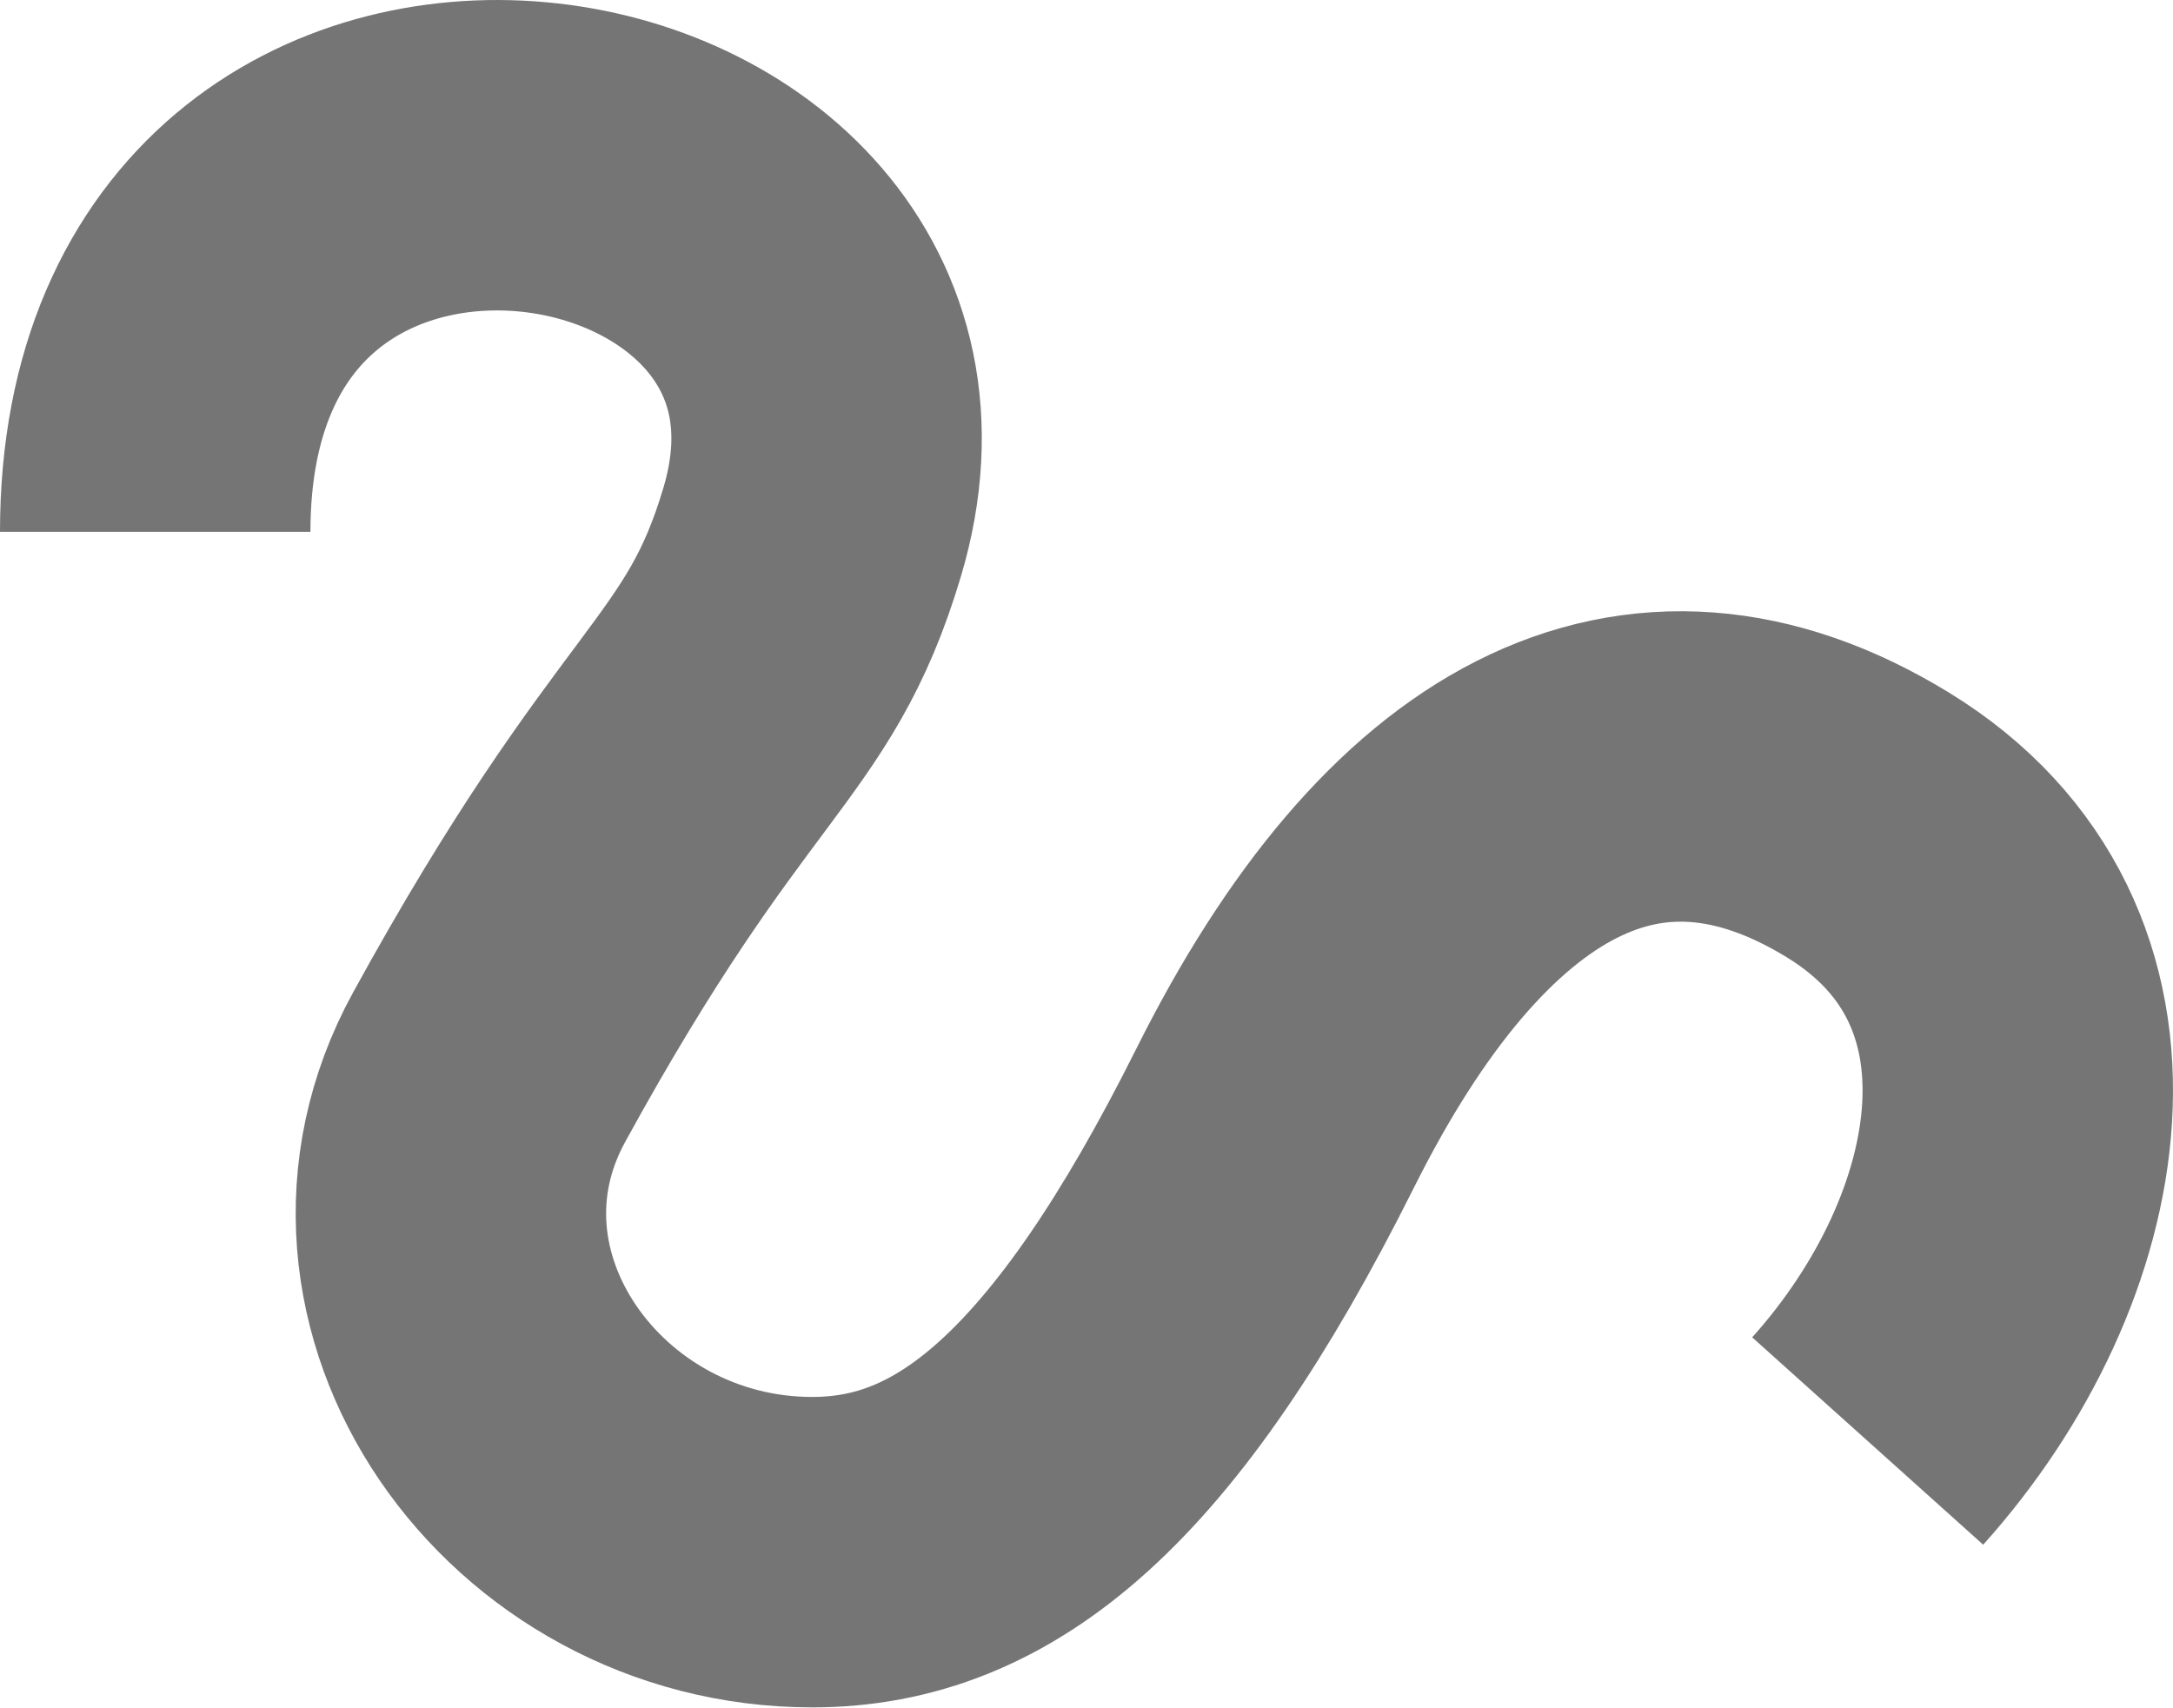
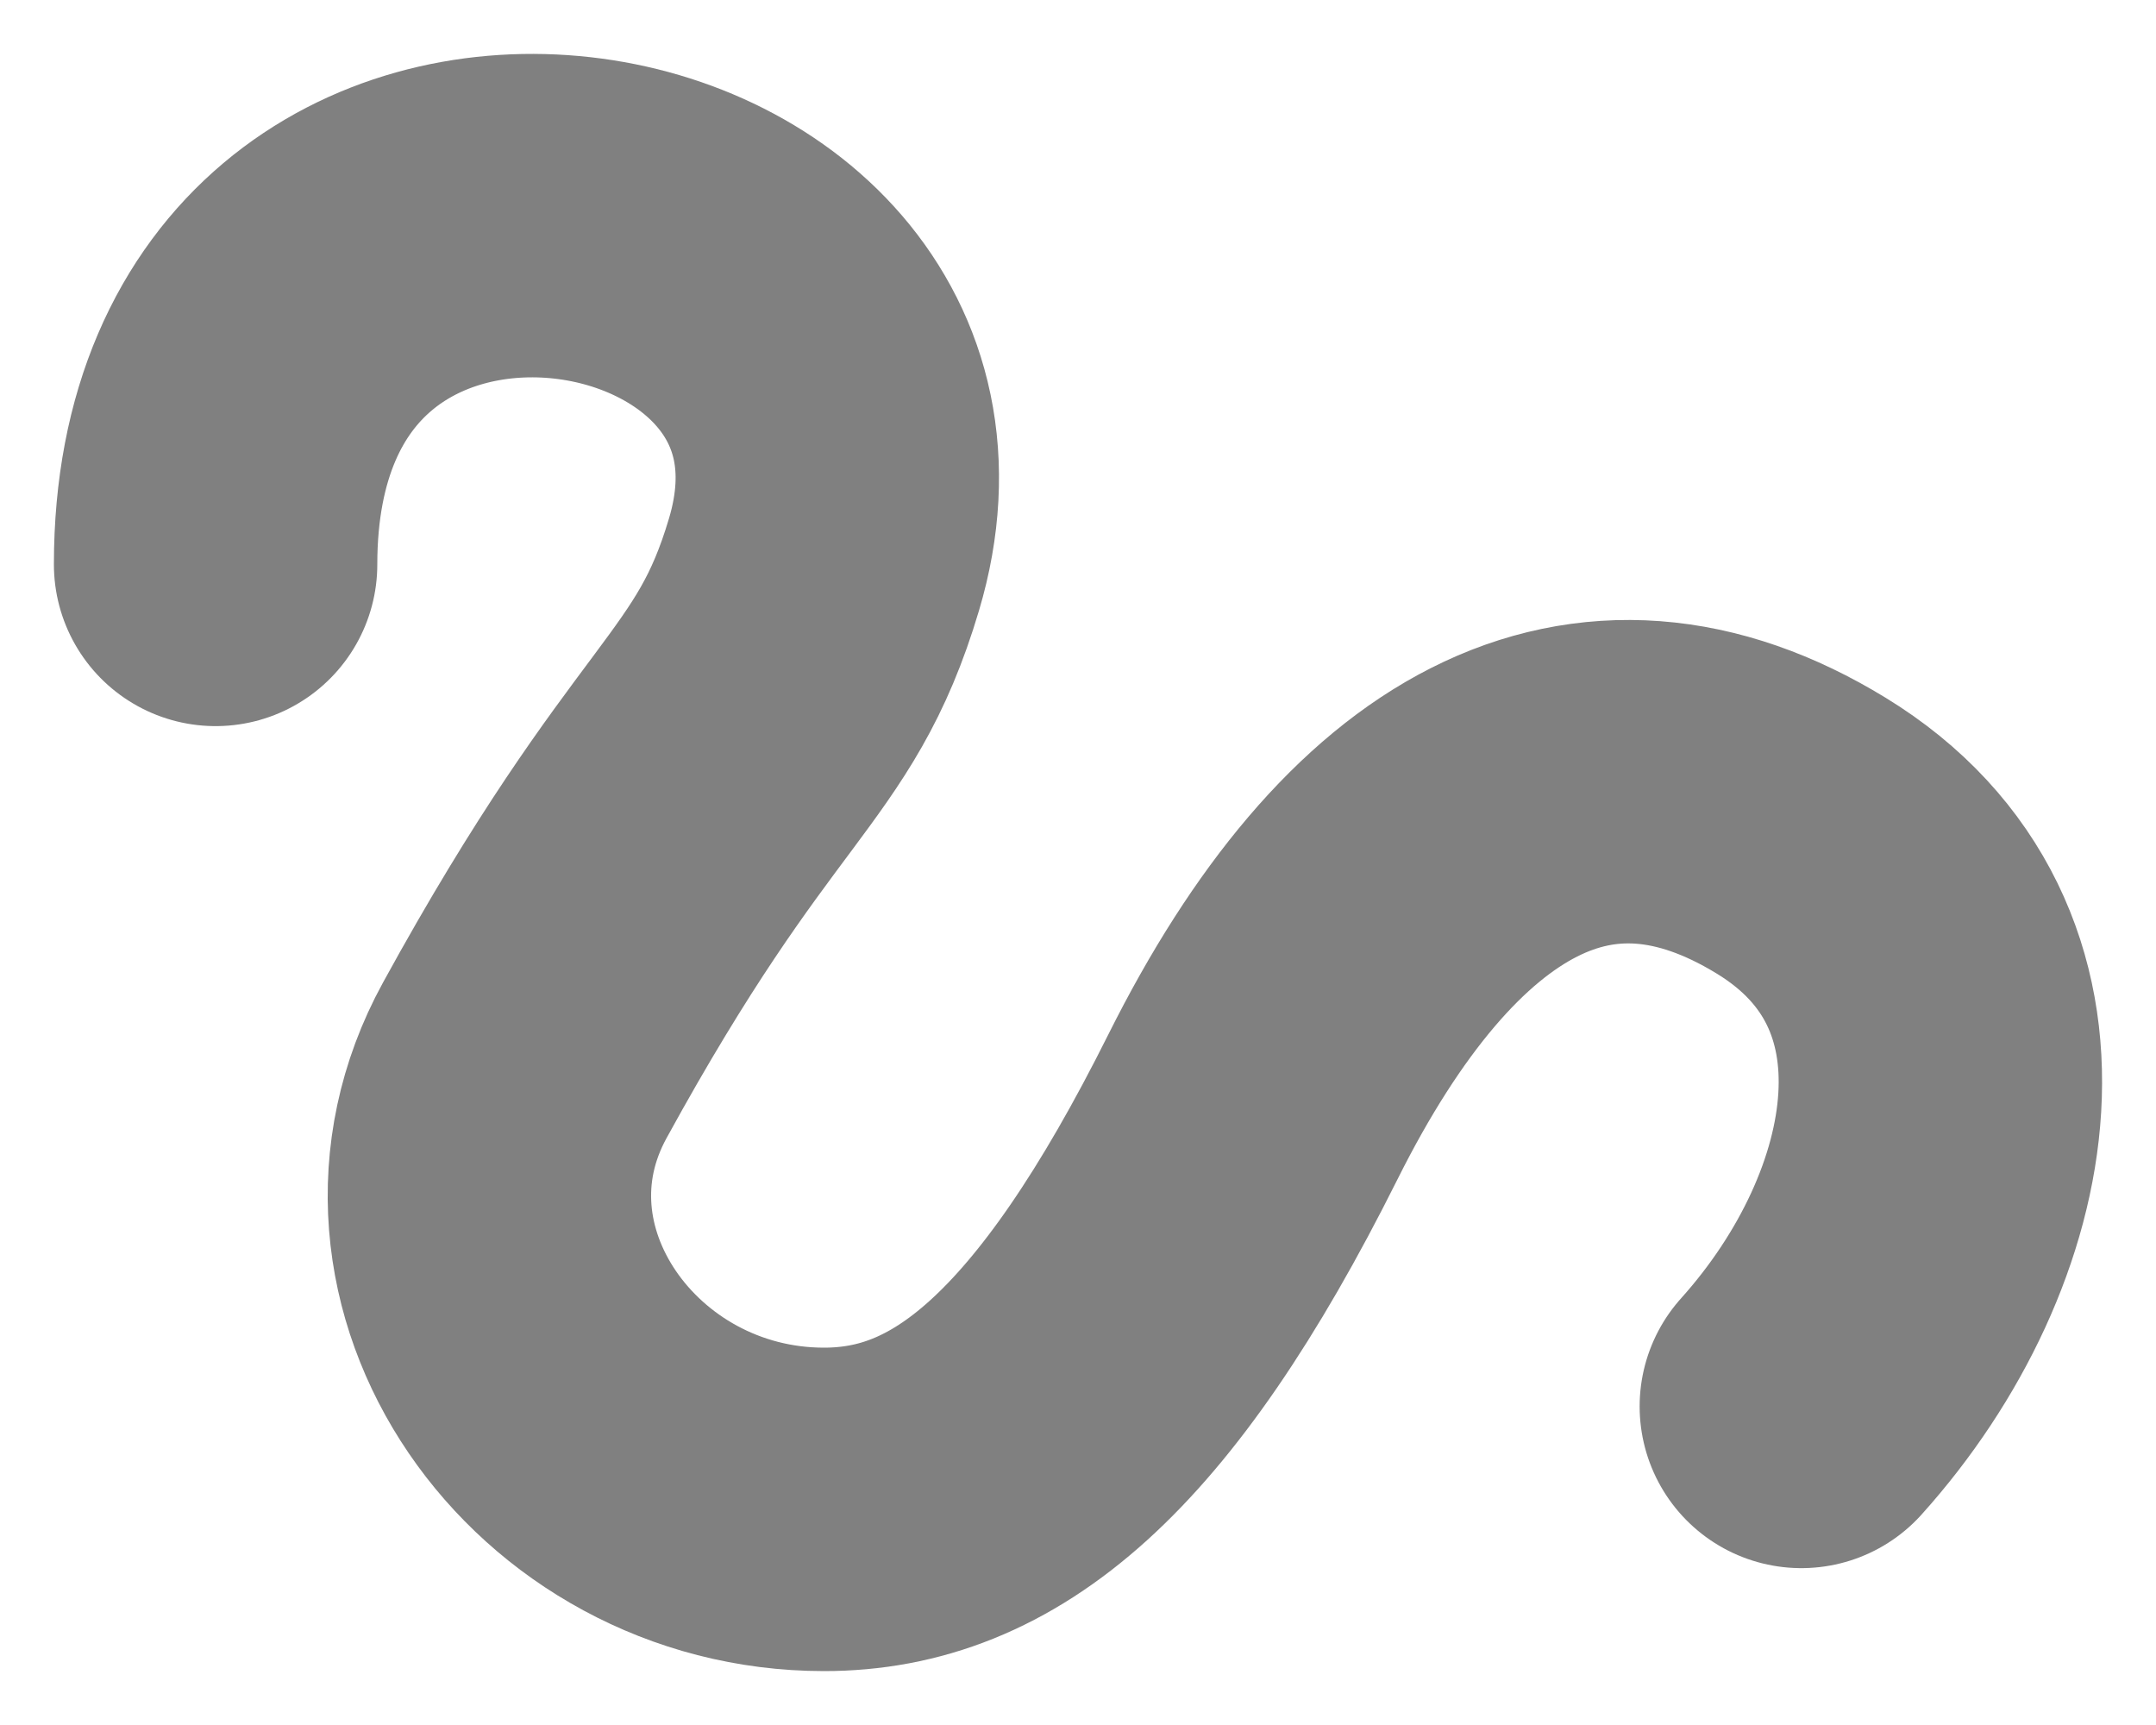
- <svg xmlns="http://www.w3.org/2000/svg" width="28" height="22" viewBox="0 0 28 22" fill="none">
-   <path d="M2 6.853C2 -0.436 12.131 1.256 10.466 6.853C9.768 9.196 8.8 9.196 6.302 13.752C4.732 16.616 7.135 20 10.466 20C12.547 20 14.351 18.568 16.433 14.403C18.492 10.284 21.151 8.845 24.066 10.628C26.98 12.411 26.286 16.095 24.066 18.568" stroke="#757575" stroke-width="4" />
+ <svg xmlns="http://www.w3.org/2000/svg" width="20" height="16" viewBox="0 0 20 16" fill="none">
+   <path d="M2 5.235C2 0.376 8.754 1.504 7.644 5.235C7.179 6.797 6.533 6.797 4.868 9.835C3.821 11.744 5.423 14 7.644 14C9.031 14 10.234 13.045 11.622 10.268C12.994 7.522 14.768 6.563 16.71 7.752C18.653 8.94 18.191 11.397 16.71 13.045" stroke="#808080" stroke-width="3" stroke-linecap="round" />
</svg>
